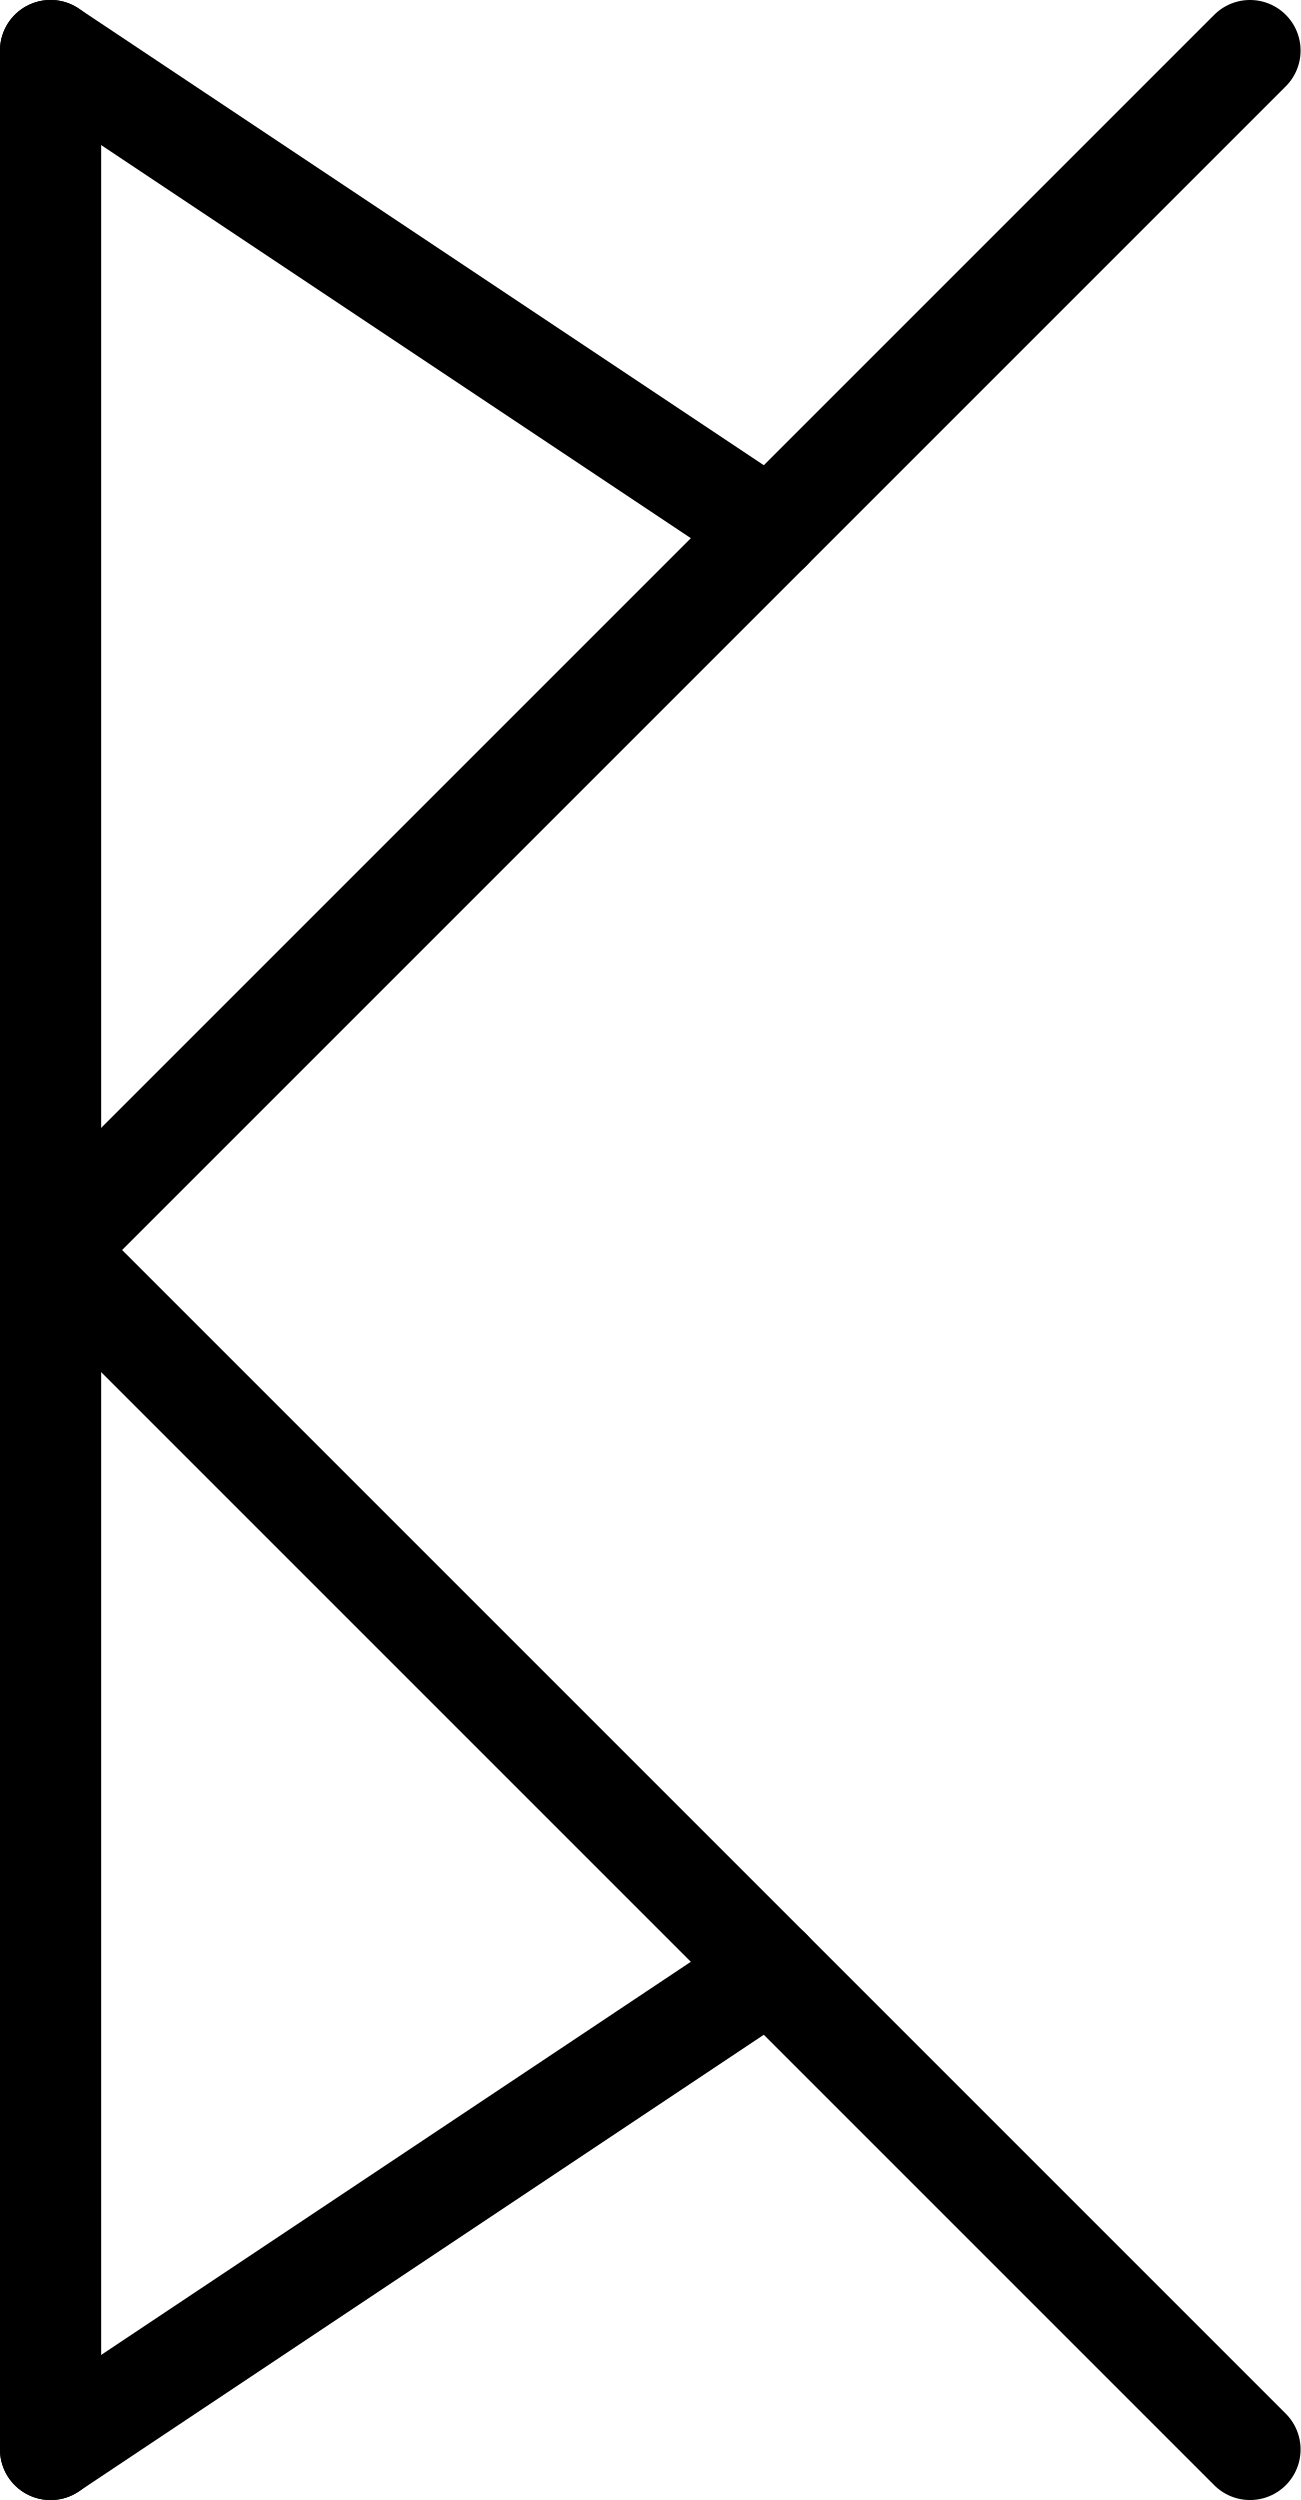
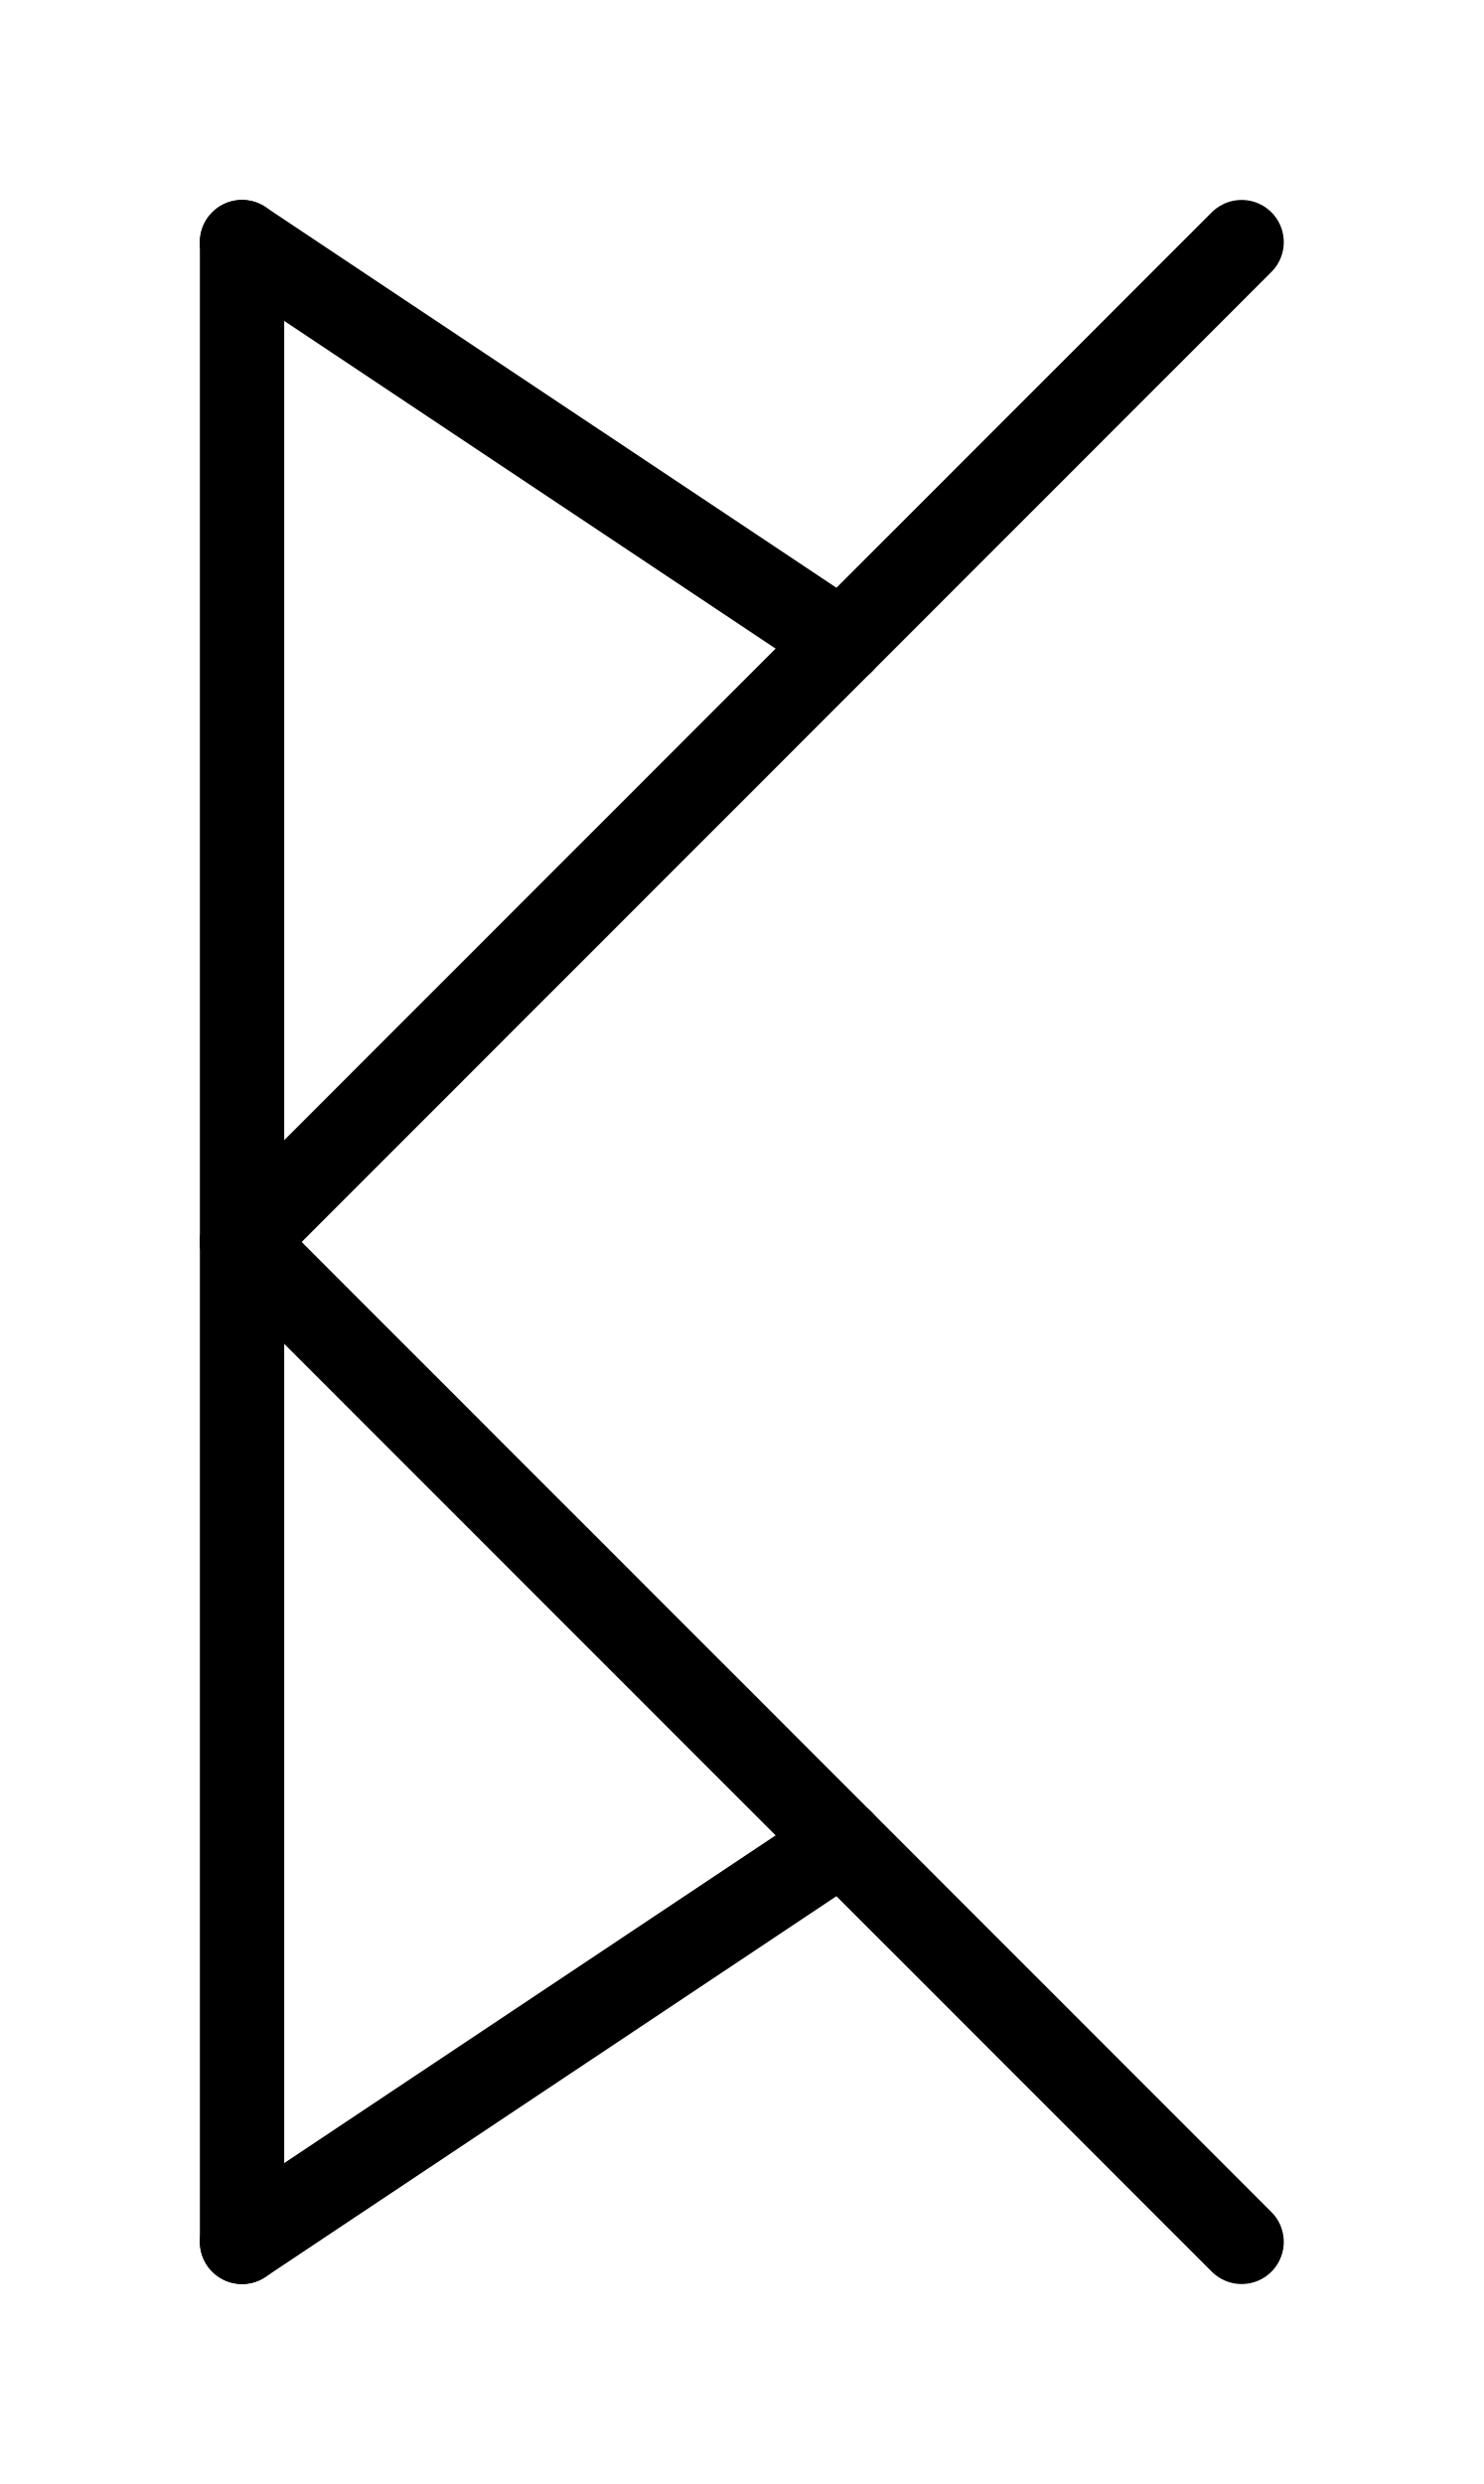
- <svg xmlns="http://www.w3.org/2000/svg" width="76.844" height="147.71" viewBox="0 0 76.844 147.71">
+ <svg xmlns="http://www.w3.org/2000/svg" width="105.19" height="176.056" viewBox="0 0 105.19 176.056">
  <defs>
    <clipPath id="clip-0">
-       <path clip-rule="nonzero" d="M 0 0 L 6 0 L 6 147.711 L 0 147.711 Z M 0 0 " />
+       <path clip-rule="nonzero" d="M 0 0 L 105.191 0 L 105.191 173 L 0 173 Z M 0 0 " />
    </clipPath>
    <clipPath id="clip-1">
-       <path clip-rule="nonzero" d="M 0 0 L 76.844 0 L 76.844 147.711 L 0 147.711 Z M 0 0 " />
+       <path clip-rule="nonzero" d="M 0 3 L 105.191 3 L 105.191 176.055 L 0 176.055 Z M 0 3 " />
    </clipPath>
    <clipPath id="clip-2">
-       <path clip-rule="nonzero" d="M 0 31 L 76.844 31 L 76.844 147.711 L 0 147.711 Z M 0 31 " />
+       <path clip-rule="nonzero" d="M 0 46 L 105.191 46 L 105.191 176.055 L 0 176.055 Z M 0 46 " />
    </clipPath>
    <clipPath id="clip-3">
-       <path clip-rule="nonzero" d="M 0 0 L 76.844 0 L 76.844 116 L 0 116 Z M 0 0 " />
+       <path clip-rule="nonzero" d="M 0 0 L 105.191 0 L 105.191 131 L 0 131 Z M 0 0 " />
    </clipPath>
  </defs>
+   <path fill="none" stroke-width="5.978" stroke-linecap="round" stroke-linejoin="miter" stroke="rgb(0%, 0%, 0%)" stroke-opacity="1" stroke-miterlimit="10" d="M -0.002 -0.001 L -0.002 141.734 " transform="matrix(1, 0, 0, -1, 17.162, 158.894)" />
  <g clip-path="url(#clip-0)">
-     <path fill="none" stroke-width="5.978" stroke-linecap="round" stroke-linejoin="miter" stroke="rgb(0%, 0%, 0%)" stroke-opacity="1" stroke-miterlimit="10" d="M -0.001 -0.002 L -0.001 141.733 " transform="matrix(1, 0, 0, -1, 2.989, 144.721)" />
+     <path fill="none" stroke-width="5.978" stroke-linecap="round" stroke-linejoin="miter" stroke="rgb(0%, 0%, 0%)" stroke-opacity="1" stroke-miterlimit="10" d="M -0.002 70.867 L 70.865 141.734 " transform="matrix(1, 0, 0, -1, 17.162, 158.894)" />
  </g>
  <g clip-path="url(#clip-1)">
-     <path fill="none" stroke-width="5.978" stroke-linecap="round" stroke-linejoin="miter" stroke="rgb(0%, 0%, 0%)" stroke-opacity="1" stroke-miterlimit="10" d="M -0.001 70.866 L 70.866 141.733 " transform="matrix(1, 0, 0, -1, 2.989, 144.721)" />
-     <path fill="none" stroke-width="5.978" stroke-linecap="round" stroke-linejoin="miter" stroke="rgb(0%, 0%, 0%)" stroke-opacity="1" stroke-miterlimit="10" d="M -0.001 70.866 L 70.866 -0.002 " transform="matrix(1, 0, 0, -1, 2.989, 144.721)" />
+     <path fill="none" stroke-width="5.978" stroke-linecap="round" stroke-linejoin="miter" stroke="rgb(0%, 0%, 0%)" stroke-opacity="1" stroke-miterlimit="10" d="M -0.002 70.867 L 70.865 -0.001 " transform="matrix(1, 0, 0, -1, 17.162, 158.894)" />
  </g>
  <g clip-path="url(#clip-2)">
-     <path fill="none" stroke-width="5.978" stroke-linecap="round" stroke-linejoin="miter" stroke="rgb(0%, 0%, 0%)" stroke-opacity="1" stroke-miterlimit="10" d="M -0.001 -0.002 L 42.519 28.346 " transform="matrix(1, 0, 0, -1, 2.989, 144.721)" />
+     <path fill="none" stroke-width="5.978" stroke-linecap="round" stroke-linejoin="miter" stroke="rgb(0%, 0%, 0%)" stroke-opacity="1" stroke-miterlimit="10" d="M -0.002 -0.001 L 42.522 28.347 " transform="matrix(1, 0, 0, -1, 17.162, 158.894)" />
  </g>
  <g clip-path="url(#clip-3)">
-     <path fill="none" stroke-width="5.978" stroke-linecap="round" stroke-linejoin="miter" stroke="rgb(0%, 0%, 0%)" stroke-opacity="1" stroke-miterlimit="10" d="M -0.001 141.733 L 42.519 113.389 " transform="matrix(1, 0, 0, -1, 2.989, 144.721)" />
+     <path fill="none" stroke-width="5.978" stroke-linecap="round" stroke-linejoin="miter" stroke="rgb(0%, 0%, 0%)" stroke-opacity="1" stroke-miterlimit="10" d="M -0.002 141.734 L 42.522 113.386 " transform="matrix(1, 0, 0, -1, 17.162, 158.894)" />
  </g>
</svg>
